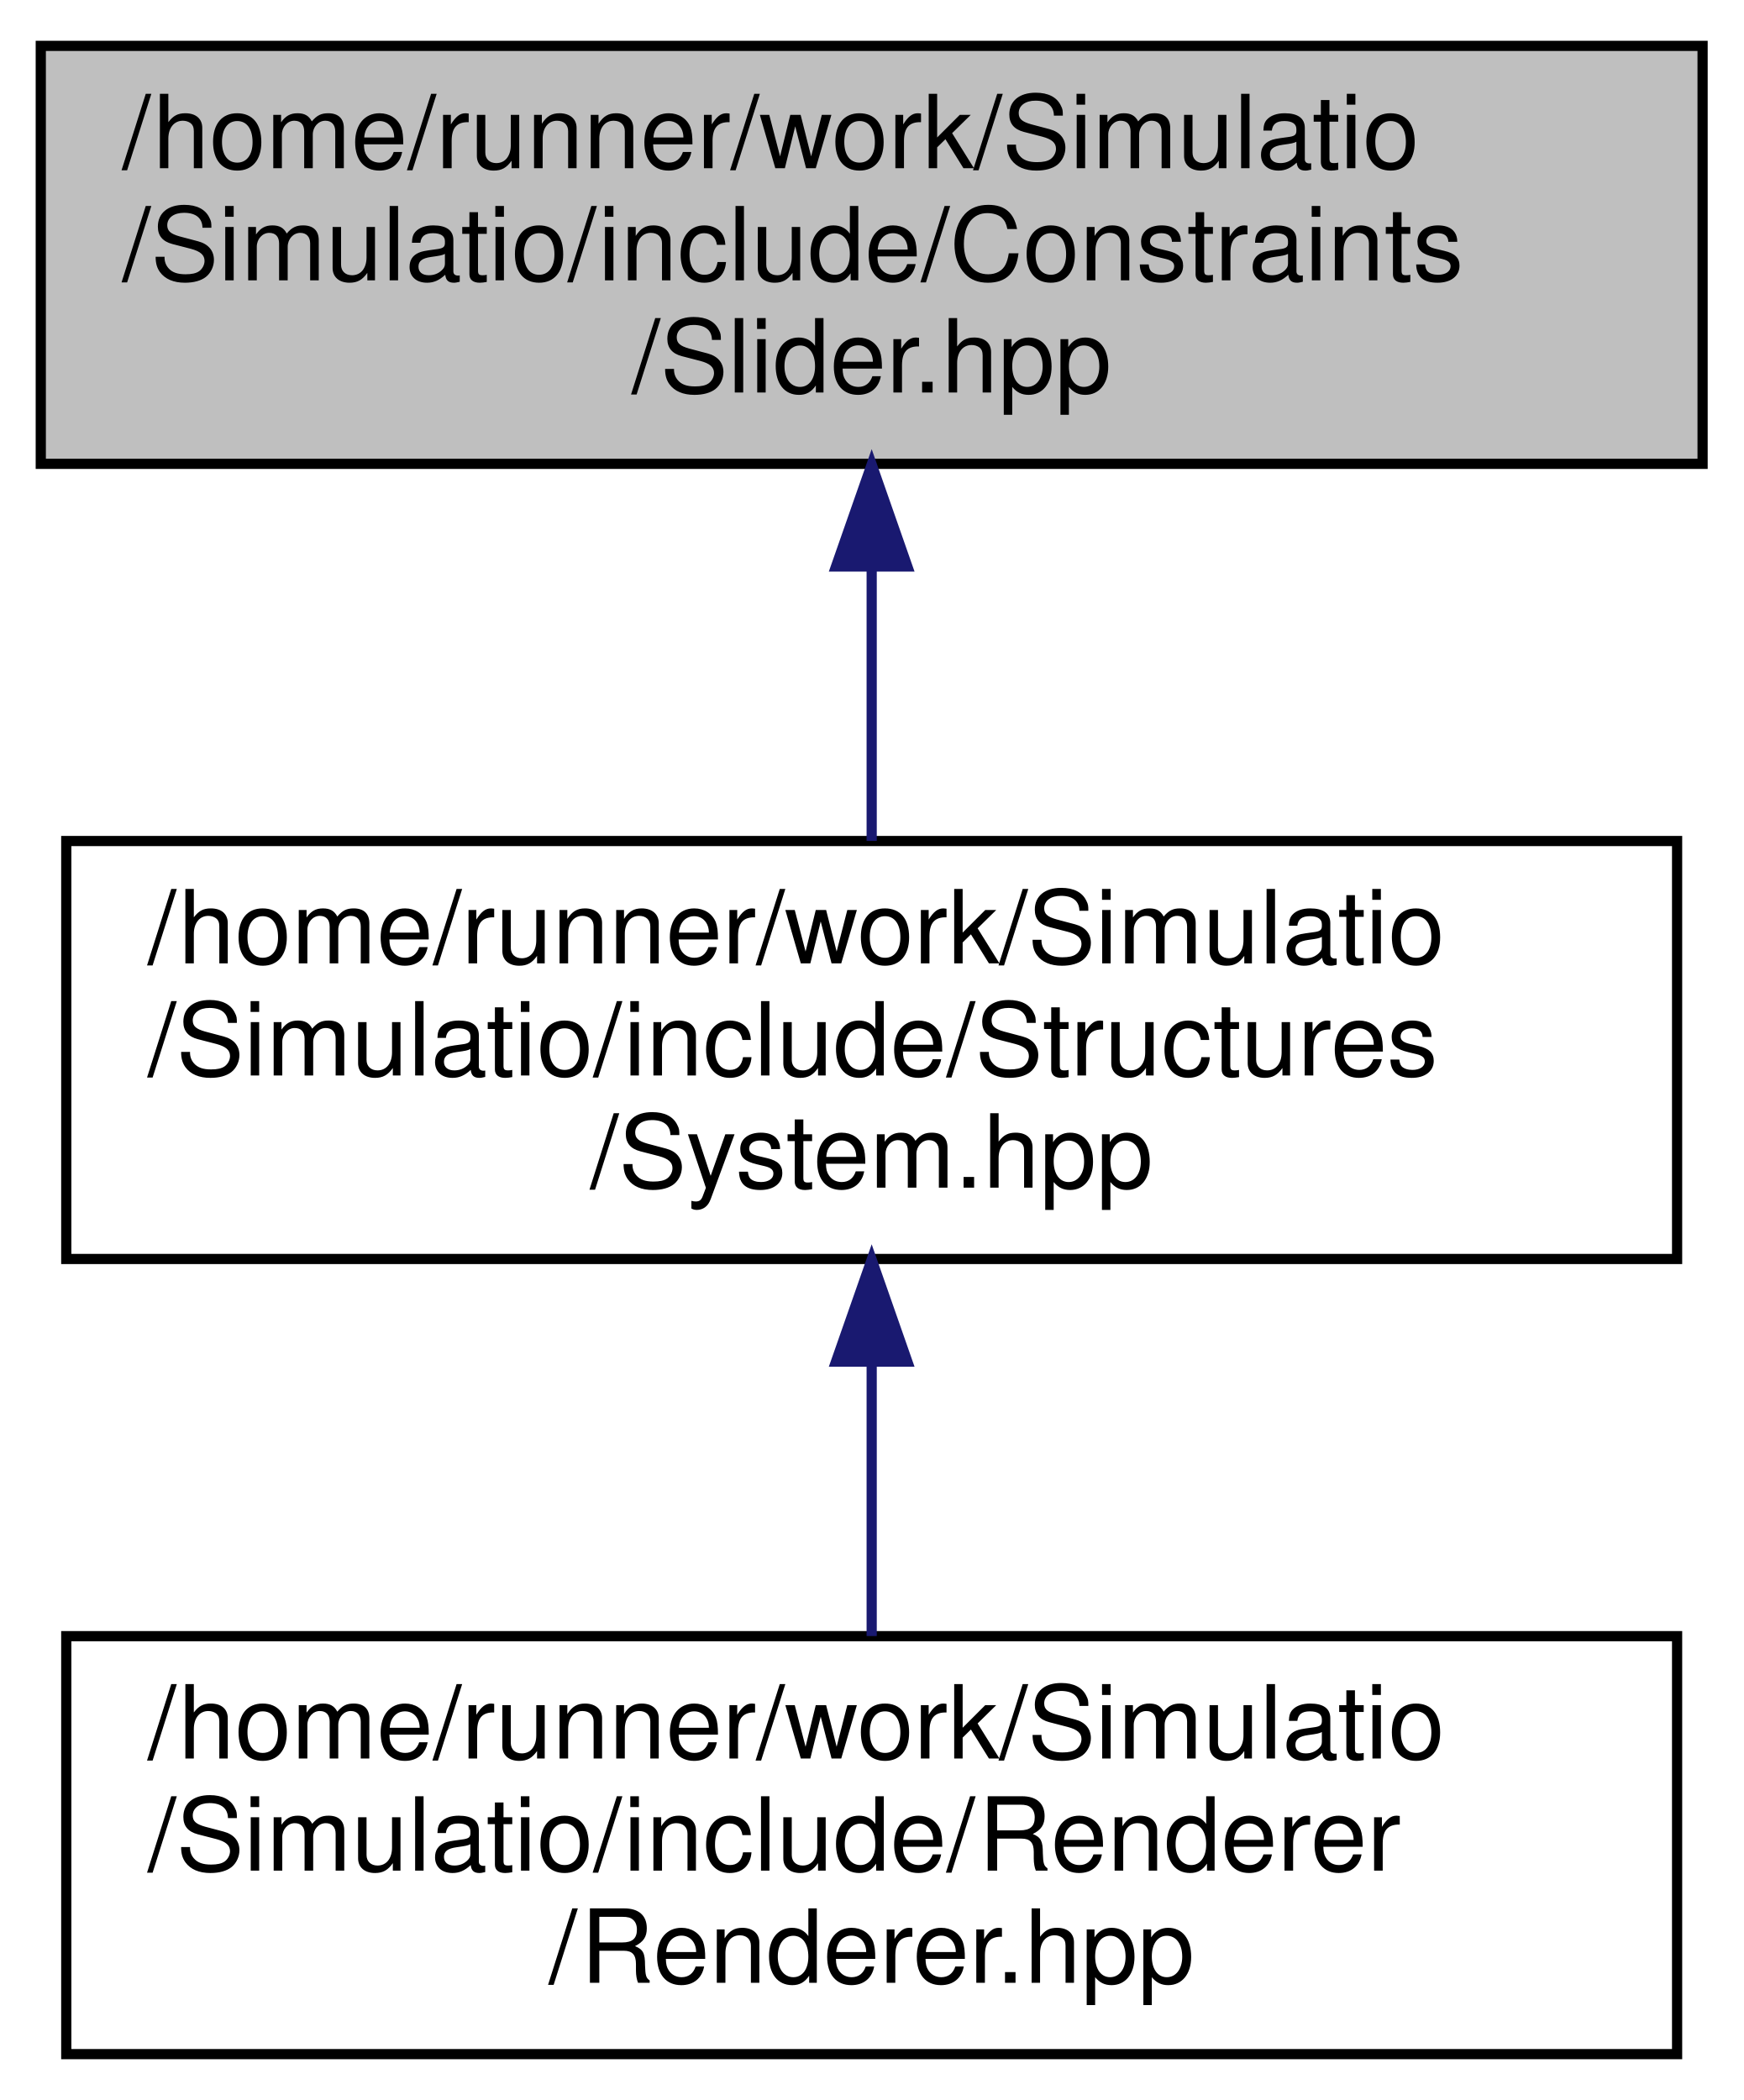
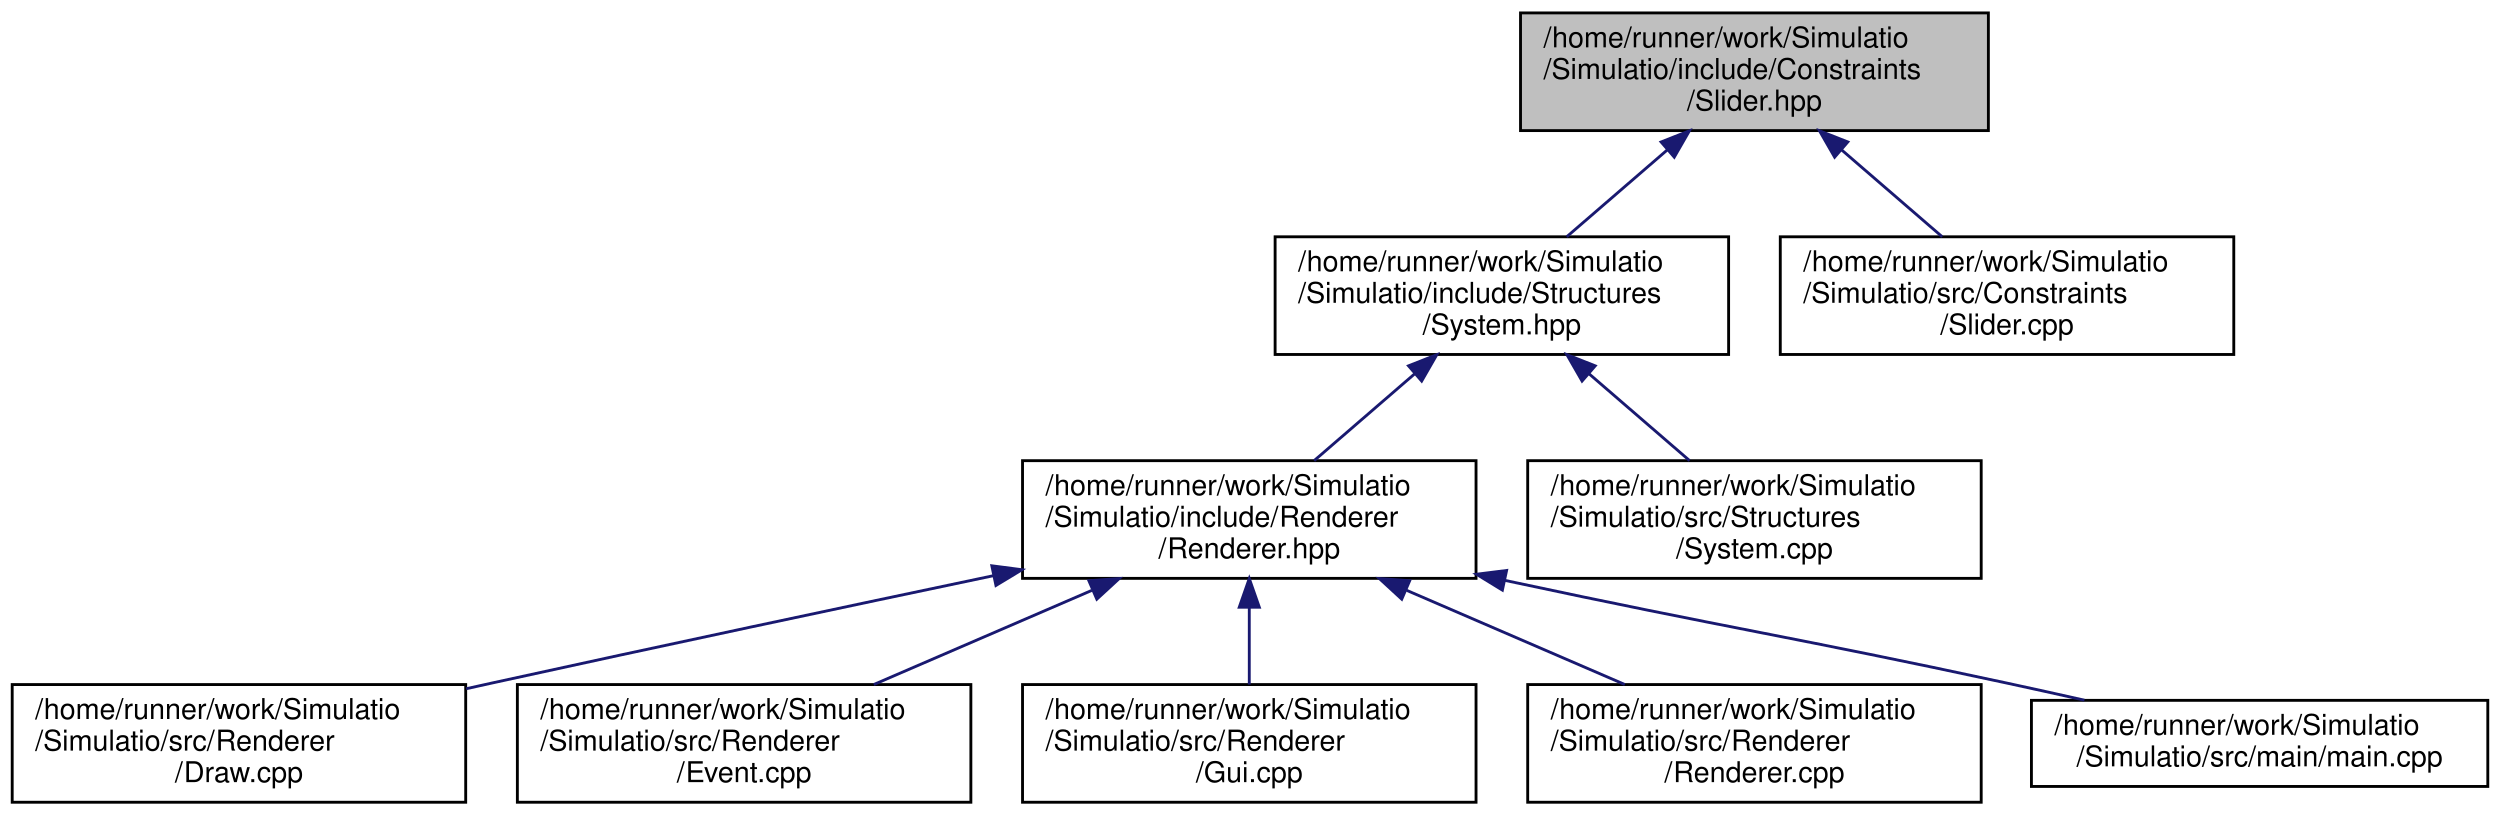
- <svg xmlns="http://www.w3.org/2000/svg" xmlns:xlink="http://www.w3.org/1999/xlink" width="171pt" height="206pt" viewBox="0.00 0.00 171.00 206.00">
-   <g id="graph0" class="graph" transform="scale(1 1) rotate(0) translate(4 202)">
+ <svg xmlns="http://www.w3.org/2000/svg" xmlns:xlink="http://www.w3.org/1999/xlink" width="871pt" height="284pt" viewBox="0.00 0.00 870.50 284.00">
+   <g id="graph0" class="graph" transform="scale(1 1) rotate(0) translate(4 280)">
    <g id="node1" class="node">
      <g id="a_node1">
        <a xlink:title=" ">
-           <polygon fill="#bfbfbf" stroke="black" points="0,-156.5 0,-197.5 163,-197.5 163,-156.5 0,-156.5" />
-           <text text-anchor="start" x="8" y="-185.5" font-family="Helvetica,sans-Serif" font-size="10.00">/home/runner/work/Simulatio</text>
-           <text text-anchor="start" x="8" y="-174.5" font-family="Helvetica,sans-Serif" font-size="10.00">/Simulatio/include/Constraints</text>
-           <text text-anchor="middle" x="81.5" y="-163.5" font-family="Helvetica,sans-Serif" font-size="10.00">/Slider.hpp</text>
+           <polygon fill="#bfbfbf" stroke="black" points="525.5,-234.5 525.5,-275.5 688.5,-275.5 688.5,-234.5 525.5,-234.5" />
+           <text text-anchor="start" x="533.5" y="-263.5" font-family="Helvetica,sans-Serif" font-size="10.00">/home/runner/work/Simulatio</text>
+           <text text-anchor="start" x="533.5" y="-252.5" font-family="Helvetica,sans-Serif" font-size="10.00">/Simulatio/include/Constraints</text>
+           <text text-anchor="middle" x="607" y="-241.5" font-family="Helvetica,sans-Serif" font-size="10.00">/Slider.hpp</text>
        </a>
      </g>
    </g>
    <g id="node2" class="node">
      <g id="a_node2">
        <a xlink:href="_system_8hpp.html" target="_top" xlink:title=" ">
-           <polygon fill="none" stroke="black" points="2.5,-78.5 2.5,-119.5 160.5,-119.5 160.5,-78.5 2.5,-78.5" />
-           <text text-anchor="start" x="10.5" y="-107.5" font-family="Helvetica,sans-Serif" font-size="10.00">/home/runner/work/Simulatio</text>
-           <text text-anchor="start" x="10.5" y="-96.5" font-family="Helvetica,sans-Serif" font-size="10.00">/Simulatio/include/Structures</text>
-           <text text-anchor="middle" x="81.5" y="-85.5" font-family="Helvetica,sans-Serif" font-size="10.00">/System.hpp</text>
+           <polygon fill="none" stroke="black" points="440,-156.5 440,-197.5 598,-197.5 598,-156.5 440,-156.5" />
+           <text text-anchor="start" x="448" y="-185.5" font-family="Helvetica,sans-Serif" font-size="10.00">/home/runner/work/Simulatio</text>
+           <text text-anchor="start" x="448" y="-174.5" font-family="Helvetica,sans-Serif" font-size="10.00">/Simulatio/include/Structures</text>
+           <text text-anchor="middle" x="519" y="-163.5" font-family="Helvetica,sans-Serif" font-size="10.00">/System.hpp</text>
        </a>
      </g>
    </g>
    <g id="edge1" class="edge">
-       <path fill="none" stroke="midnightblue" d="M81.5,-146.3C81.5,-137.3 81.5,-127.65 81.5,-119.51" />
-       <polygon fill="midnightblue" stroke="midnightblue" points="78,-146.43 81.5,-156.43 85,-146.43 78,-146.43" />
+       <path fill="none" stroke="midnightblue" d="M576.64,-227.78C565.13,-217.84 552.25,-206.72 541.59,-197.51" />
+       <polygon fill="midnightblue" stroke="midnightblue" points="574.48,-230.54 584.34,-234.43 579.06,-225.24 574.48,-230.54" />
+     </g>
+     <g id="node10" class="node">
+       <g id="a_node10">
+         <a xlink:href="_slider_8cpp.html" target="_top" xlink:title=" ">
+           <polygon fill="none" stroke="black" points="616,-156.5 616,-197.5 774,-197.5 774,-156.5 616,-156.5" />
+           <text text-anchor="start" x="624" y="-185.5" font-family="Helvetica,sans-Serif" font-size="10.00">/home/runner/work/Simulatio</text>
+           <text text-anchor="start" x="624" y="-174.5" font-family="Helvetica,sans-Serif" font-size="10.00">/Simulatio/src/Constraints</text>
+           <text text-anchor="middle" x="695" y="-163.5" font-family="Helvetica,sans-Serif" font-size="10.00">/Slider.cpp</text>
+         </a>
+       </g>
+     </g>
+     <g id="edge9" class="edge">
+       <path fill="none" stroke="midnightblue" d="M637.36,-227.78C648.87,-217.84 661.75,-206.72 672.41,-197.51" />
+       <polygon fill="midnightblue" stroke="midnightblue" points="634.94,-225.24 629.66,-234.43 639.52,-230.54 634.94,-225.24" />
    </g>
    <g id="node3" class="node">
      <g id="a_node3">
        <a xlink:href="_renderer_8hpp.html" target="_top" xlink:title=" ">
-           <polygon fill="none" stroke="black" points="2.5,-0.5 2.5,-41.5 160.5,-41.5 160.5,-0.5 2.5,-0.5" />
-           <text text-anchor="start" x="10.5" y="-29.5" font-family="Helvetica,sans-Serif" font-size="10.00">/home/runner/work/Simulatio</text>
-           <text text-anchor="start" x="10.5" y="-18.5" font-family="Helvetica,sans-Serif" font-size="10.00">/Simulatio/include/Renderer</text>
-           <text text-anchor="middle" x="81.5" y="-7.5" font-family="Helvetica,sans-Serif" font-size="10.00">/Renderer.hpp</text>
+           <polygon fill="none" stroke="black" points="352,-78.5 352,-119.5 510,-119.5 510,-78.5 352,-78.5" />
+           <text text-anchor="start" x="360" y="-107.5" font-family="Helvetica,sans-Serif" font-size="10.00">/home/runner/work/Simulatio</text>
+           <text text-anchor="start" x="360" y="-96.5" font-family="Helvetica,sans-Serif" font-size="10.00">/Simulatio/include/Renderer</text>
+           <text text-anchor="middle" x="431" y="-85.5" font-family="Helvetica,sans-Serif" font-size="10.00">/Renderer.hpp</text>
        </a>
      </g>
    </g>
    <g id="edge2" class="edge">
-       <path fill="none" stroke="midnightblue" d="M81.5,-68.3C81.5,-59.3 81.5,-49.65 81.5,-41.51" />
-       <polygon fill="midnightblue" stroke="midnightblue" points="78,-68.43 81.5,-78.43 85,-68.43 78,-68.43" />
+       <path fill="none" stroke="midnightblue" d="M488.64,-149.78C477.13,-139.84 464.25,-128.72 453.59,-119.51" />
+       <polygon fill="midnightblue" stroke="midnightblue" points="486.48,-152.54 496.34,-156.43 491.06,-147.24 486.48,-152.54" />
+     </g>
+     <g id="node9" class="node">
+       <g id="a_node9">
+         <a xlink:href="_system_8cpp.html" target="_top" xlink:title=" ">
+           <polygon fill="none" stroke="black" points="528,-78.5 528,-119.5 686,-119.5 686,-78.5 528,-78.5" />
+           <text text-anchor="start" x="536" y="-107.5" font-family="Helvetica,sans-Serif" font-size="10.00">/home/runner/work/Simulatio</text>
+           <text text-anchor="start" x="536" y="-96.5" font-family="Helvetica,sans-Serif" font-size="10.00">/Simulatio/src/Structures</text>
+           <text text-anchor="middle" x="607" y="-85.5" font-family="Helvetica,sans-Serif" font-size="10.00">/System.cpp</text>
+         </a>
+       </g>
+     </g>
+     <g id="edge8" class="edge">
+       <path fill="none" stroke="midnightblue" d="M549.36,-149.78C560.87,-139.84 573.75,-128.72 584.41,-119.51" />
+       <polygon fill="midnightblue" stroke="midnightblue" points="546.94,-147.24 541.66,-156.43 551.52,-152.54 546.94,-147.24" />
+     </g>
+     <g id="node4" class="node">
+       <g id="a_node4">
+         <a xlink:href="_draw_8cpp.html" target="_top" xlink:title=" ">
+           <polygon fill="none" stroke="black" points="0,-0.5 0,-41.5 158,-41.5 158,-0.5 0,-0.5" />
+           <text text-anchor="start" x="8" y="-29.5" font-family="Helvetica,sans-Serif" font-size="10.00">/home/runner/work/Simulatio</text>
+           <text text-anchor="start" x="8" y="-18.5" font-family="Helvetica,sans-Serif" font-size="10.00">/Simulatio/src/Renderer</text>
+           <text text-anchor="middle" x="79" y="-7.5" font-family="Helvetica,sans-Serif" font-size="10.00">/Draw.cpp</text>
+         </a>
+       </g>
+     </g>
+     <g id="edge3" class="edge">
+       <path fill="none" stroke="midnightblue" d="M341.76,-79.41C290.58,-68.66 225.13,-54.77 167,-42 164.09,-41.36 161.13,-40.71 158.14,-40.04" />
+       <polygon fill="midnightblue" stroke="midnightblue" points="341.3,-82.88 351.8,-81.51 342.74,-76.03 341.3,-82.88" />
+     </g>
+     <g id="node5" class="node">
+       <g id="a_node5">
+         <a xlink:href="_event_8cpp.html" target="_top" xlink:title=" ">
+           <polygon fill="none" stroke="black" points="176,-0.5 176,-41.5 334,-41.5 334,-0.5 176,-0.5" />
+           <text text-anchor="start" x="184" y="-29.5" font-family="Helvetica,sans-Serif" font-size="10.00">/home/runner/work/Simulatio</text>
+           <text text-anchor="start" x="184" y="-18.5" font-family="Helvetica,sans-Serif" font-size="10.00">/Simulatio/src/Renderer</text>
+           <text text-anchor="middle" x="255" y="-7.5" font-family="Helvetica,sans-Serif" font-size="10.00">/Event.cpp</text>
+         </a>
+       </g>
+     </g>
+     <g id="edge4" class="edge">
+       <path fill="none" stroke="midnightblue" d="M376.18,-74.33C351.76,-63.78 323.35,-51.51 300.17,-41.51" />
+       <polygon fill="midnightblue" stroke="midnightblue" points="375.11,-77.68 385.68,-78.43 377.88,-71.25 375.11,-77.68" />
+     </g>
+     <g id="node6" class="node">
+       <g id="a_node6">
+         <a xlink:href="_gui_8cpp.html" target="_top" xlink:title=" ">
+           <polygon fill="none" stroke="black" points="352,-0.5 352,-41.5 510,-41.5 510,-0.5 352,-0.5" />
+           <text text-anchor="start" x="360" y="-29.5" font-family="Helvetica,sans-Serif" font-size="10.00">/home/runner/work/Simulatio</text>
+           <text text-anchor="start" x="360" y="-18.5" font-family="Helvetica,sans-Serif" font-size="10.00">/Simulatio/src/Renderer</text>
+           <text text-anchor="middle" x="431" y="-7.5" font-family="Helvetica,sans-Serif" font-size="10.00">/Gui.cpp</text>
+         </a>
+       </g>
+     </g>
+     <g id="edge5" class="edge">
+       <path fill="none" stroke="midnightblue" d="M431,-68.3C431,-59.3 431,-49.65 431,-41.51" />
+       <polygon fill="midnightblue" stroke="midnightblue" points="427.5,-68.43 431,-78.43 434.5,-68.43 427.5,-68.43" />
+     </g>
+     <g id="node7" class="node">
+       <g id="a_node7">
+         <a xlink:href="_renderer_8cpp.html" target="_top" xlink:title=" ">
+           <polygon fill="none" stroke="black" points="528,-0.5 528,-41.5 686,-41.5 686,-0.5 528,-0.5" />
+           <text text-anchor="start" x="536" y="-29.5" font-family="Helvetica,sans-Serif" font-size="10.00">/home/runner/work/Simulatio</text>
+           <text text-anchor="start" x="536" y="-18.5" font-family="Helvetica,sans-Serif" font-size="10.00">/Simulatio/src/Renderer</text>
+           <text text-anchor="middle" x="607" y="-7.5" font-family="Helvetica,sans-Serif" font-size="10.00">/Renderer.cpp</text>
+         </a>
+       </g>
+     </g>
+     <g id="edge6" class="edge">
+       <path fill="none" stroke="midnightblue" d="M485.82,-74.33C510.24,-63.78 538.65,-51.51 561.83,-41.51" />
+       <polygon fill="midnightblue" stroke="midnightblue" points="484.12,-71.25 476.32,-78.43 486.89,-77.68 484.12,-71.25" />
+     </g>
+     <g id="node8" class="node">
+       <g id="a_node8">
+         <a xlink:href="main_8cpp.html" target="_top" xlink:title=" ">
+           <polygon fill="none" stroke="black" points="703.5,-6 703.5,-36 862.5,-36 862.5,-6 703.5,-6" />
+           <text text-anchor="start" x="711.5" y="-24" font-family="Helvetica,sans-Serif" font-size="10.00">/home/runner/work/Simulatio</text>
+           <text text-anchor="middle" x="783" y="-13" font-family="Helvetica,sans-Serif" font-size="10.00">/Simulatio/src/main/main.cpp</text>
+         </a>
+       </g>
+     </g>
+     <g id="edge7" class="edge">
+       <path fill="none" stroke="midnightblue" d="M520.02,-77.8C598.69,-60.95 620,-58.19 695,-42 703.73,-40.12 712.93,-38.08 721.97,-36.05" />
+       <polygon fill="midnightblue" stroke="midnightblue" points="519.18,-74.4 510.14,-79.93 520.65,-81.25 519.18,-74.4" />
    </g>
  </g>
</svg>
